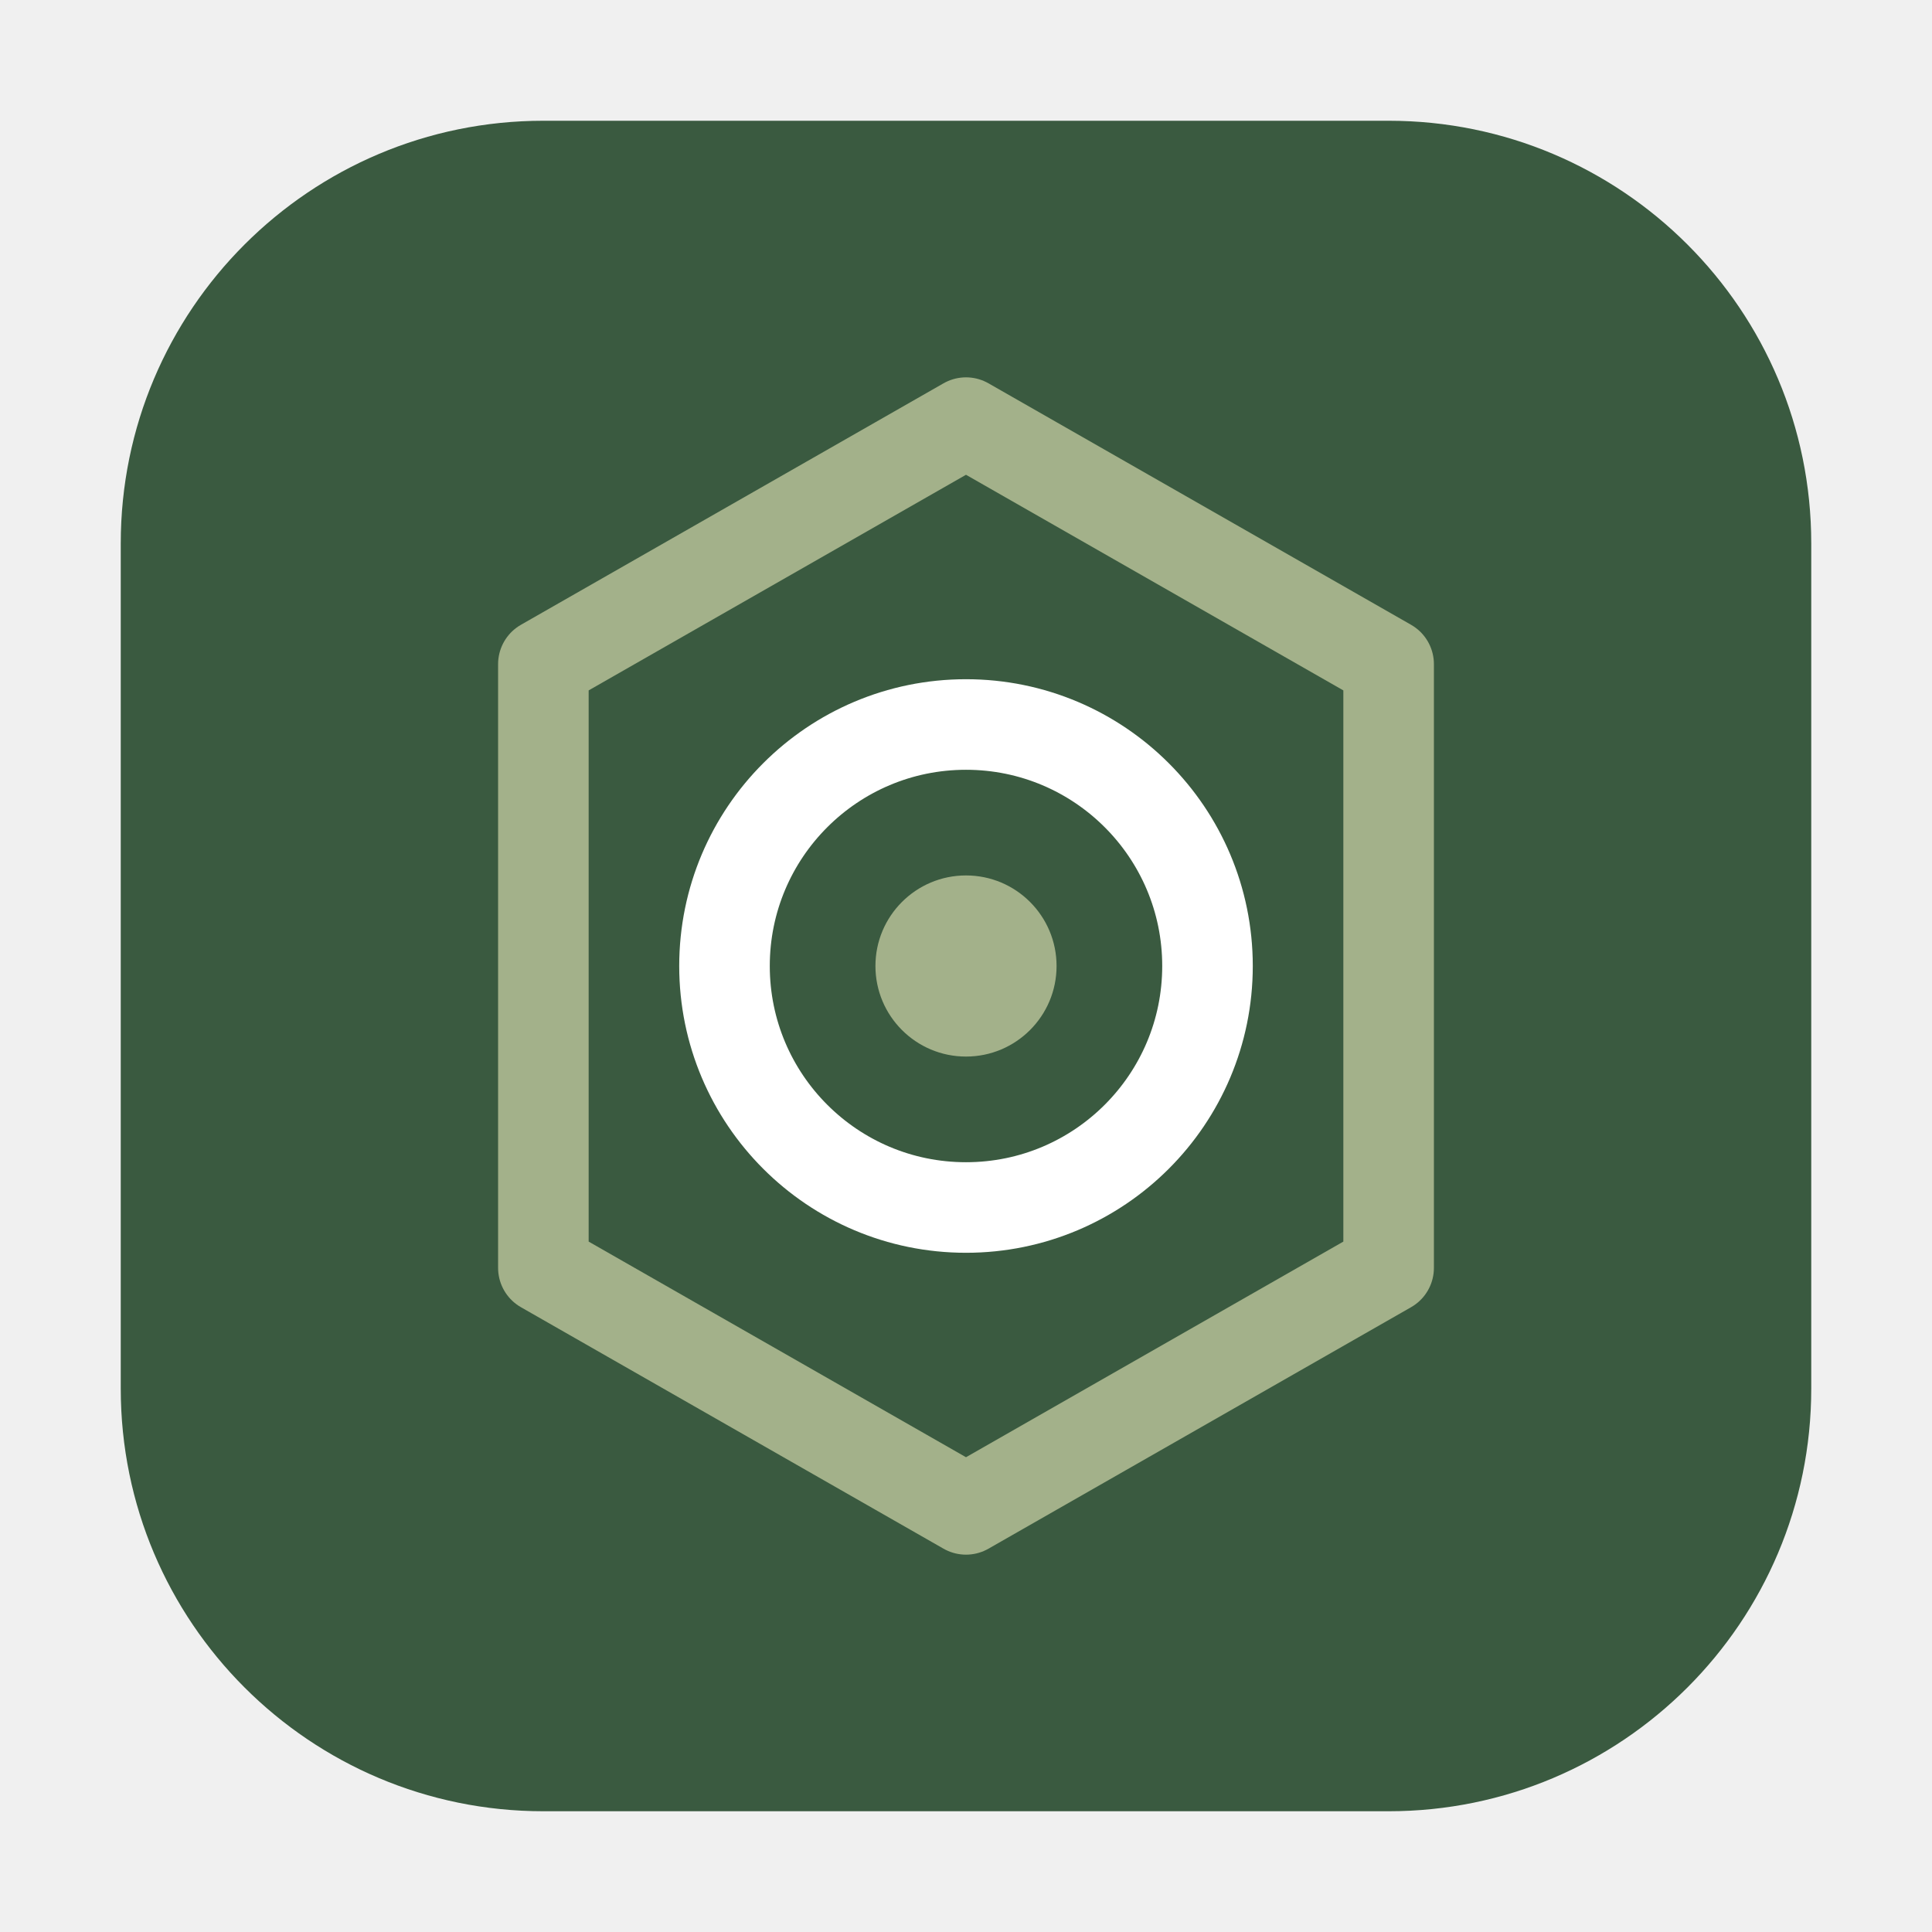
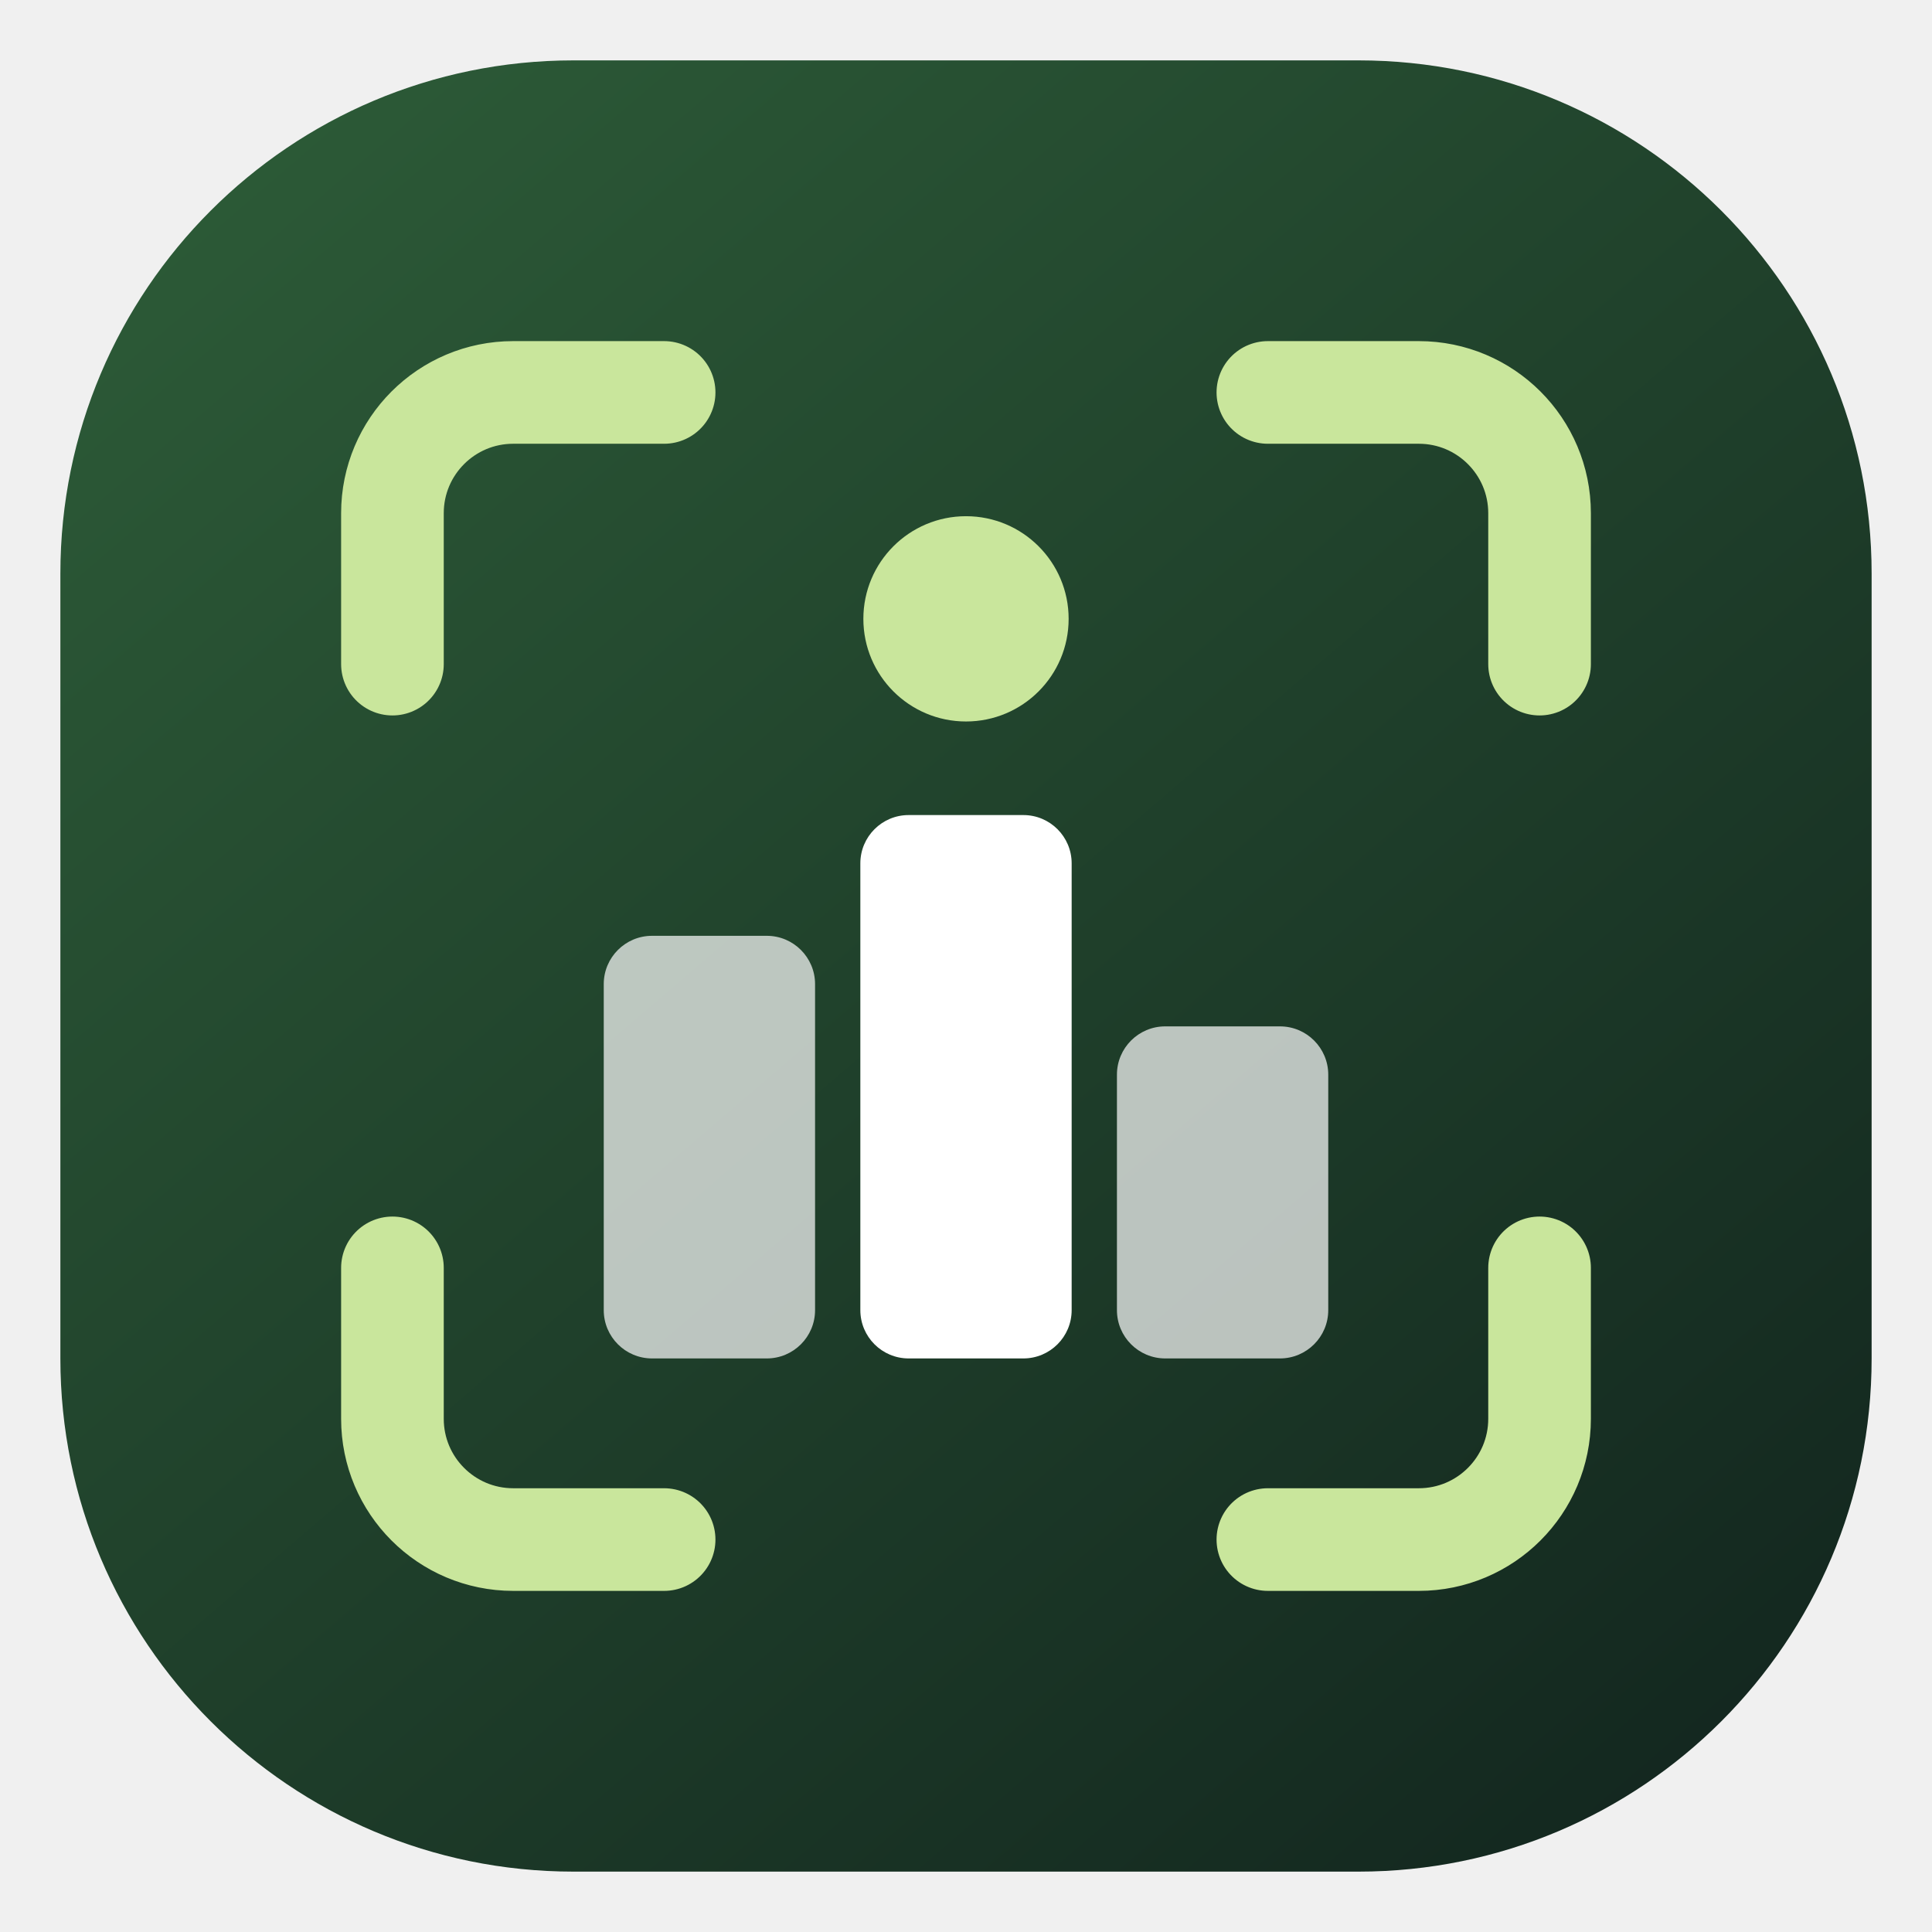
<svg xmlns="http://www.w3.org/2000/svg" viewBox="0 0 64 64">
-   <rect x="4" y="4" width="56" height="56" rx="14" fill="#3a5a40" />
-   <path d="M32 14 46 22v20l-14 8-14-8V22l14-8Z" fill="none" stroke="#a3b18a" stroke-width="3" stroke-linejoin="round" />
-   <circle cx="32" cy="32" r="8" fill="none" stroke="#fff" stroke-width="3" />
-   <circle cx="32" cy="32" r="3" fill="#a3b18a" />
+   <defs>
+     <linearGradient id="g" x1="8" y1="4" x2="56" y2="60" gradientUnits="userSpaceOnUse">
+       <stop offset="0" stop-color="#2c5a37" />
+       <stop offset="1" stop-color="#13271f" />
+     </linearGradient>
+   </defs>
+   <rect x="2" y="2" width="60" height="60" rx="17" fill="url(#g)" />
+   <path d="M13 22v-5a4 4 0 0 1 4-4h5M42 13h5a4 4 0 0 1 4 4v5M51 42v5a4 4 0 0 1-4 4h-5M22 51h-5a4 4 0 0 1-4-4v-5" fill="none" stroke="#c9e69c" stroke-width="3.4" stroke-linecap="round" />
+   <rect x="20" y="31" width="7" height="14" rx="1.6" fill="#fff" opacity="0.7" />
+   <rect x="28.5" y="27" width="7" height="18" rx="1.6" fill="#fff" />
+   <rect x="37" y="34" width="7" height="11" rx="1.6" fill="#fff" opacity="0.7" />
+   <circle cx="32" cy="20.5" r="3.4" fill="#c9e69c" />
</svg>
